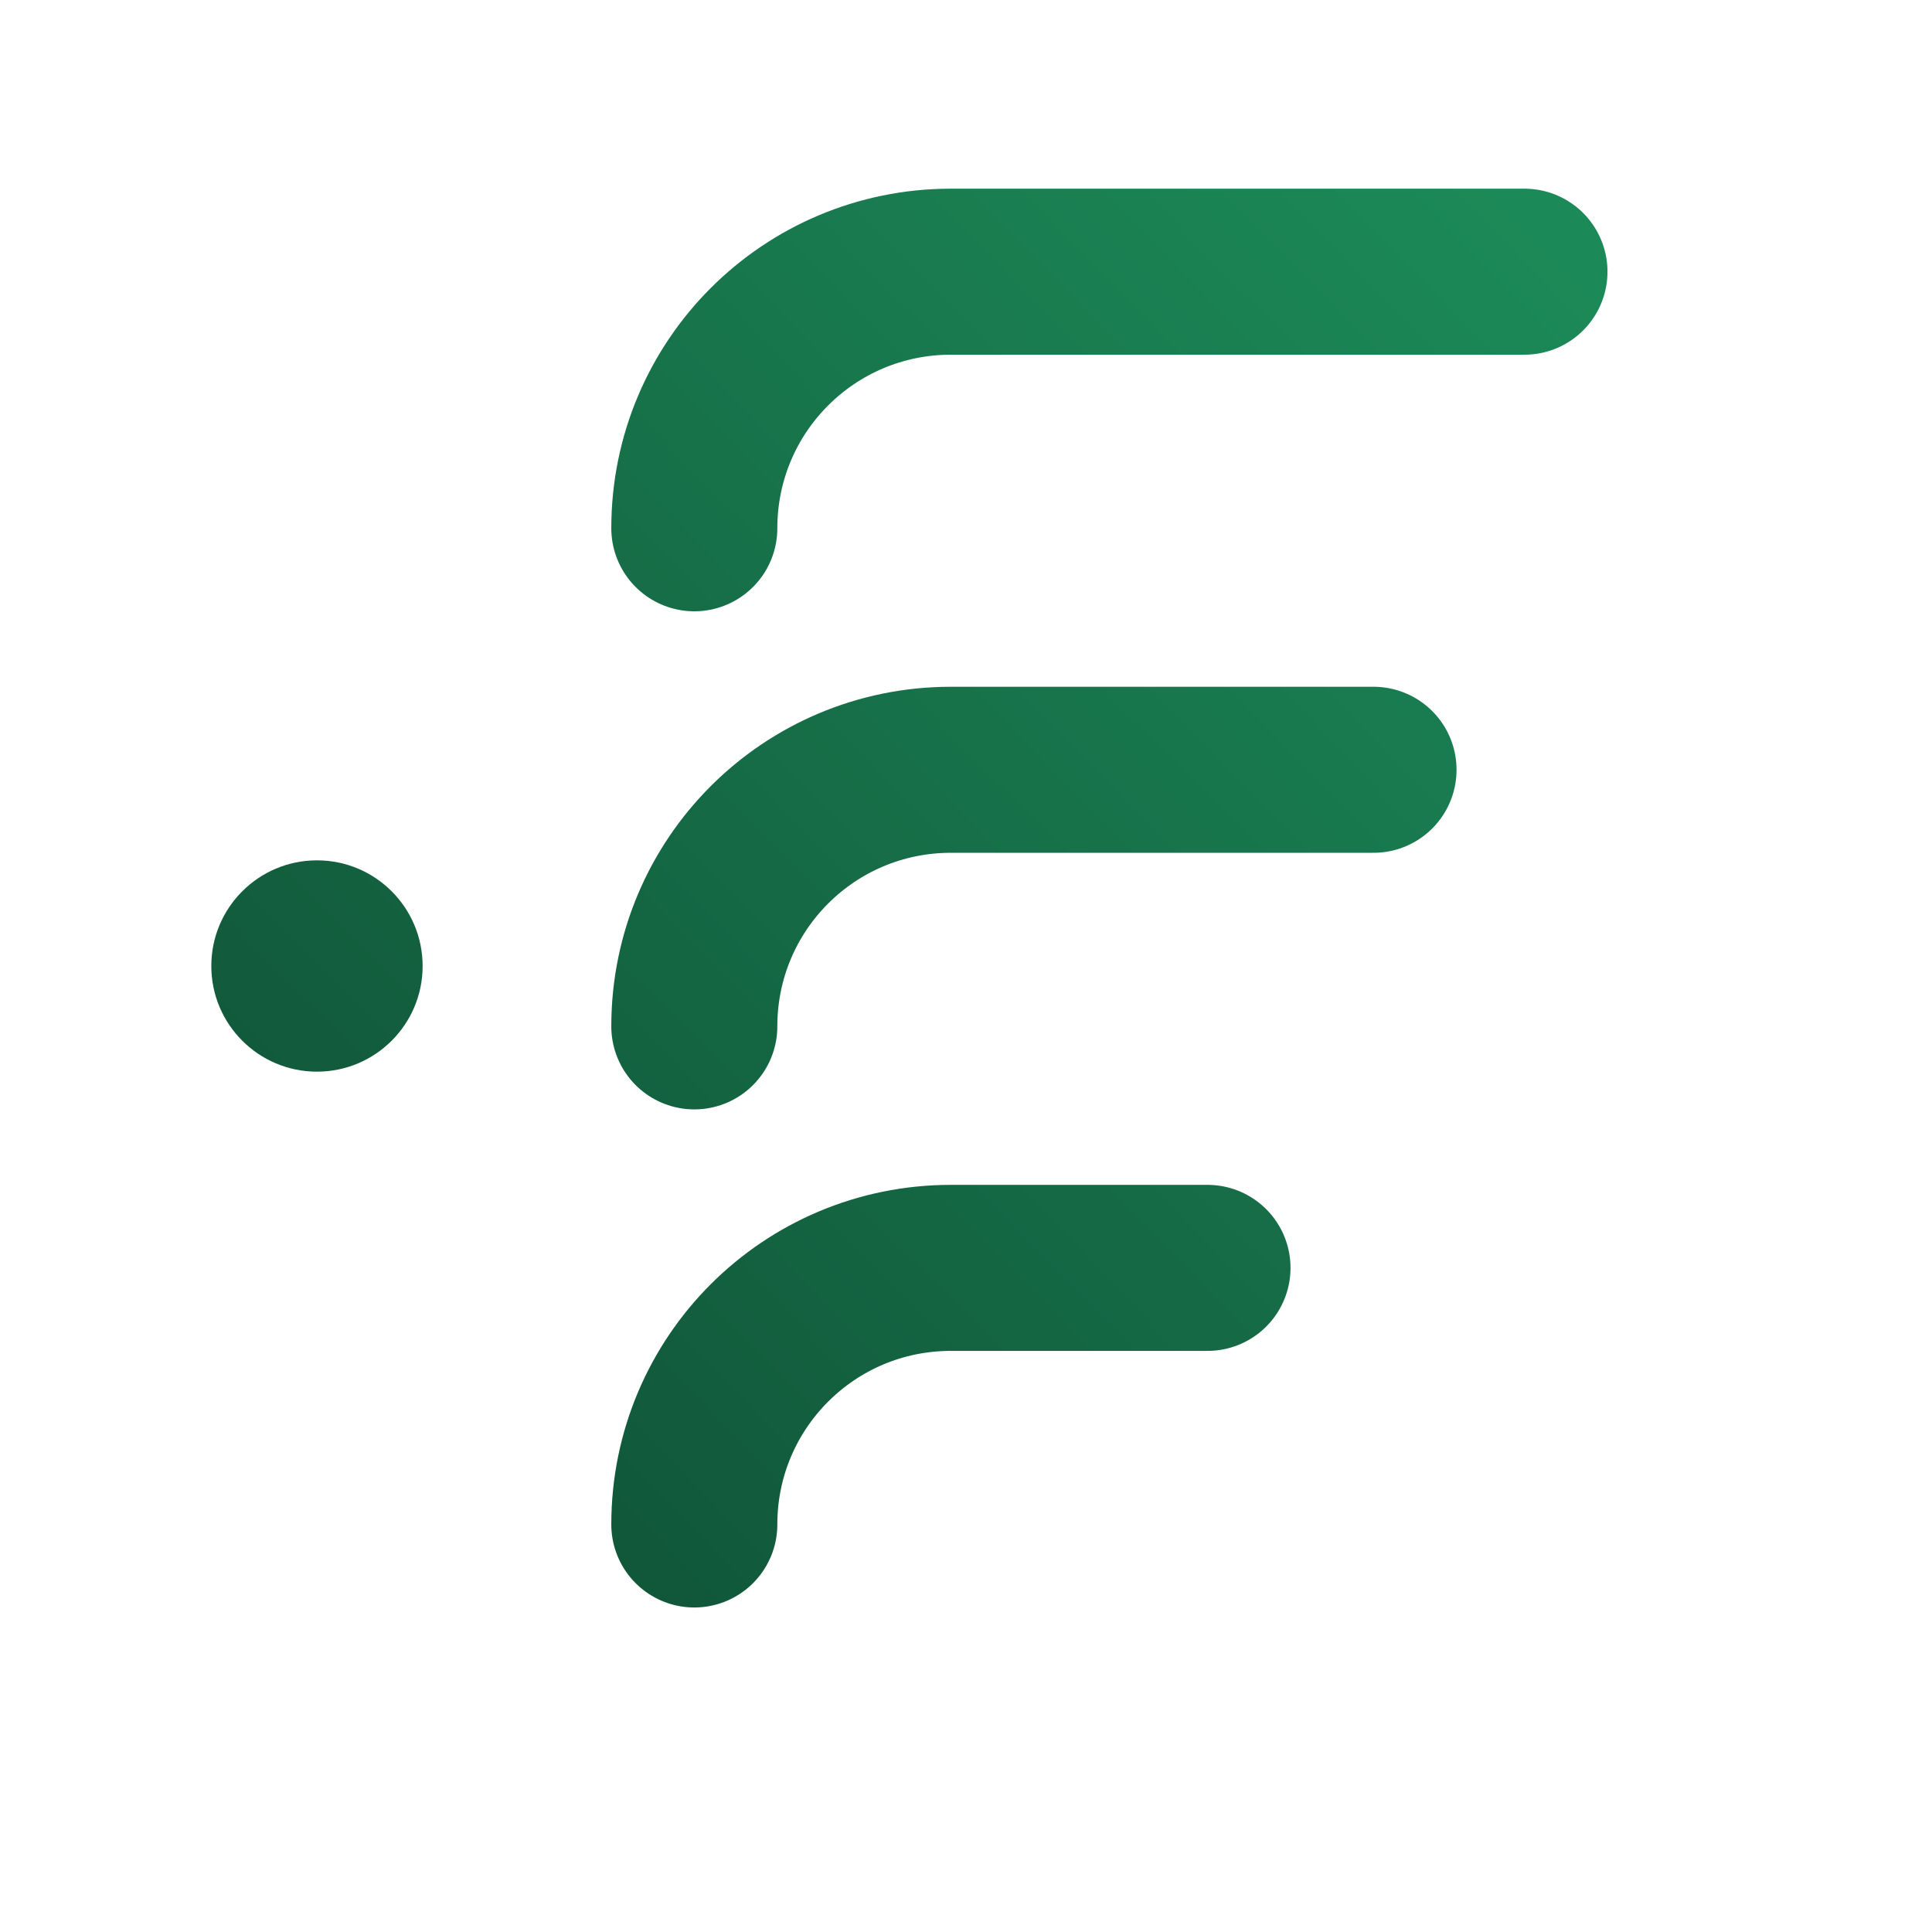
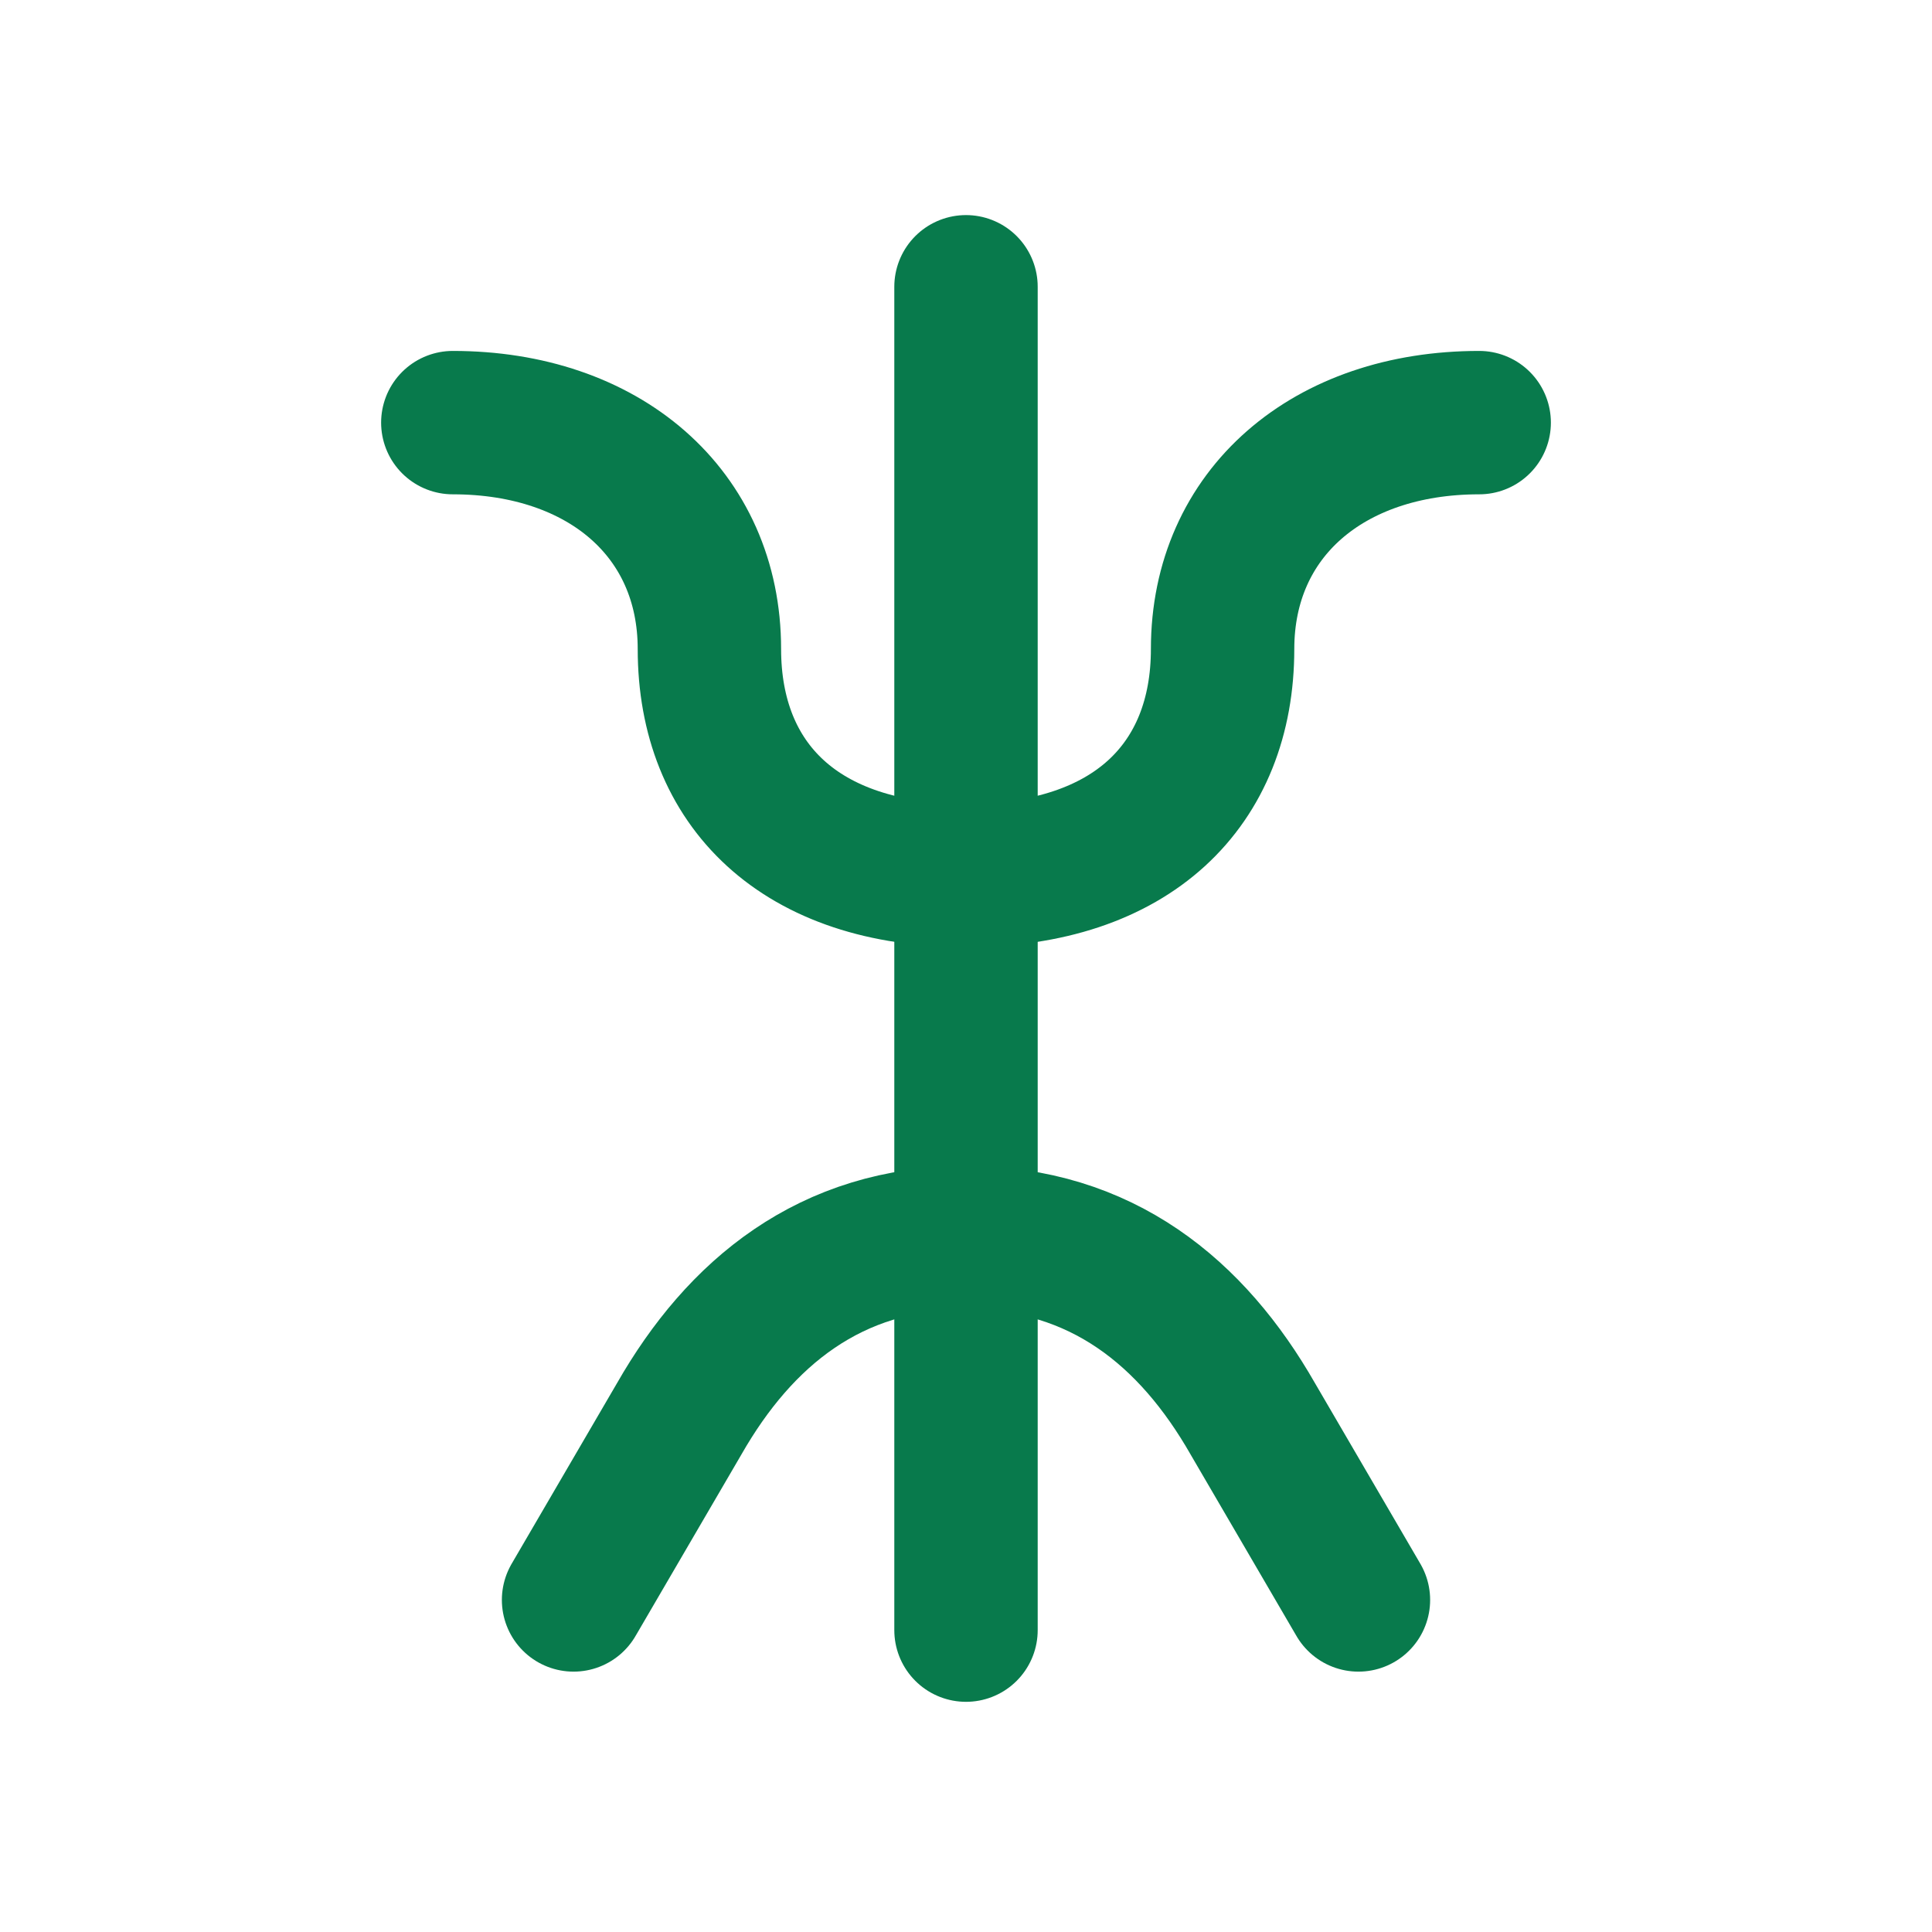
<svg xmlns="http://www.w3.org/2000/svg" viewBox="0 0 128 128" role="img" aria-labelledby="title desc">
-   <defs>
-     <linearGradient id="rootflow-green" x1="18" y1="104" x2="106" y2="18" gradientUnits="userSpaceOnUse">
-       <stop offset="0" stop-color="#0F4F35" />
-       <stop offset="1" stop-color="#1C8A58" />
-     </linearGradient>
-   </defs>
-   <circle cx="21" cy="64" r="7" fill="url(#rootflow-green)" />
-   <g fill="none" stroke="url(#rootflow-green)" stroke-width="11" stroke-linecap="round" stroke-linejoin="round">
-     <path d="M46 35C46 25.6 53.6 18 63 18H101" />
-     <path d="M46 68C46 58.6 53.6 51 63 51H91" />
-     <path d="M46 101C46 91.6 53.6 84 63 84H80" />
+   <g fill="none" stroke="#087A4C" stroke-width="9.5" stroke-linecap="round" stroke-linejoin="round">
+     <g id="root-base">
+       <path d="M64 82V58" />
+       <path d="M64 82C55 82 49 87 45 94L38 106" />
+       <path d="M64 82V108" />
+       <path d="M64 82C73 82 79 87 83 94L90 106" />
+     </g>
+     <g id="flow-crown">
+       <path d="M64 58C53 58 47 52 47 43C47 34 40 28 30 28" />
+       <path d="M64 58V19" />
+       <path d="M64 58C75 58 81 52 81 43C81 34 88 28 98 28" />
+     </g>
  </g>
</svg>
